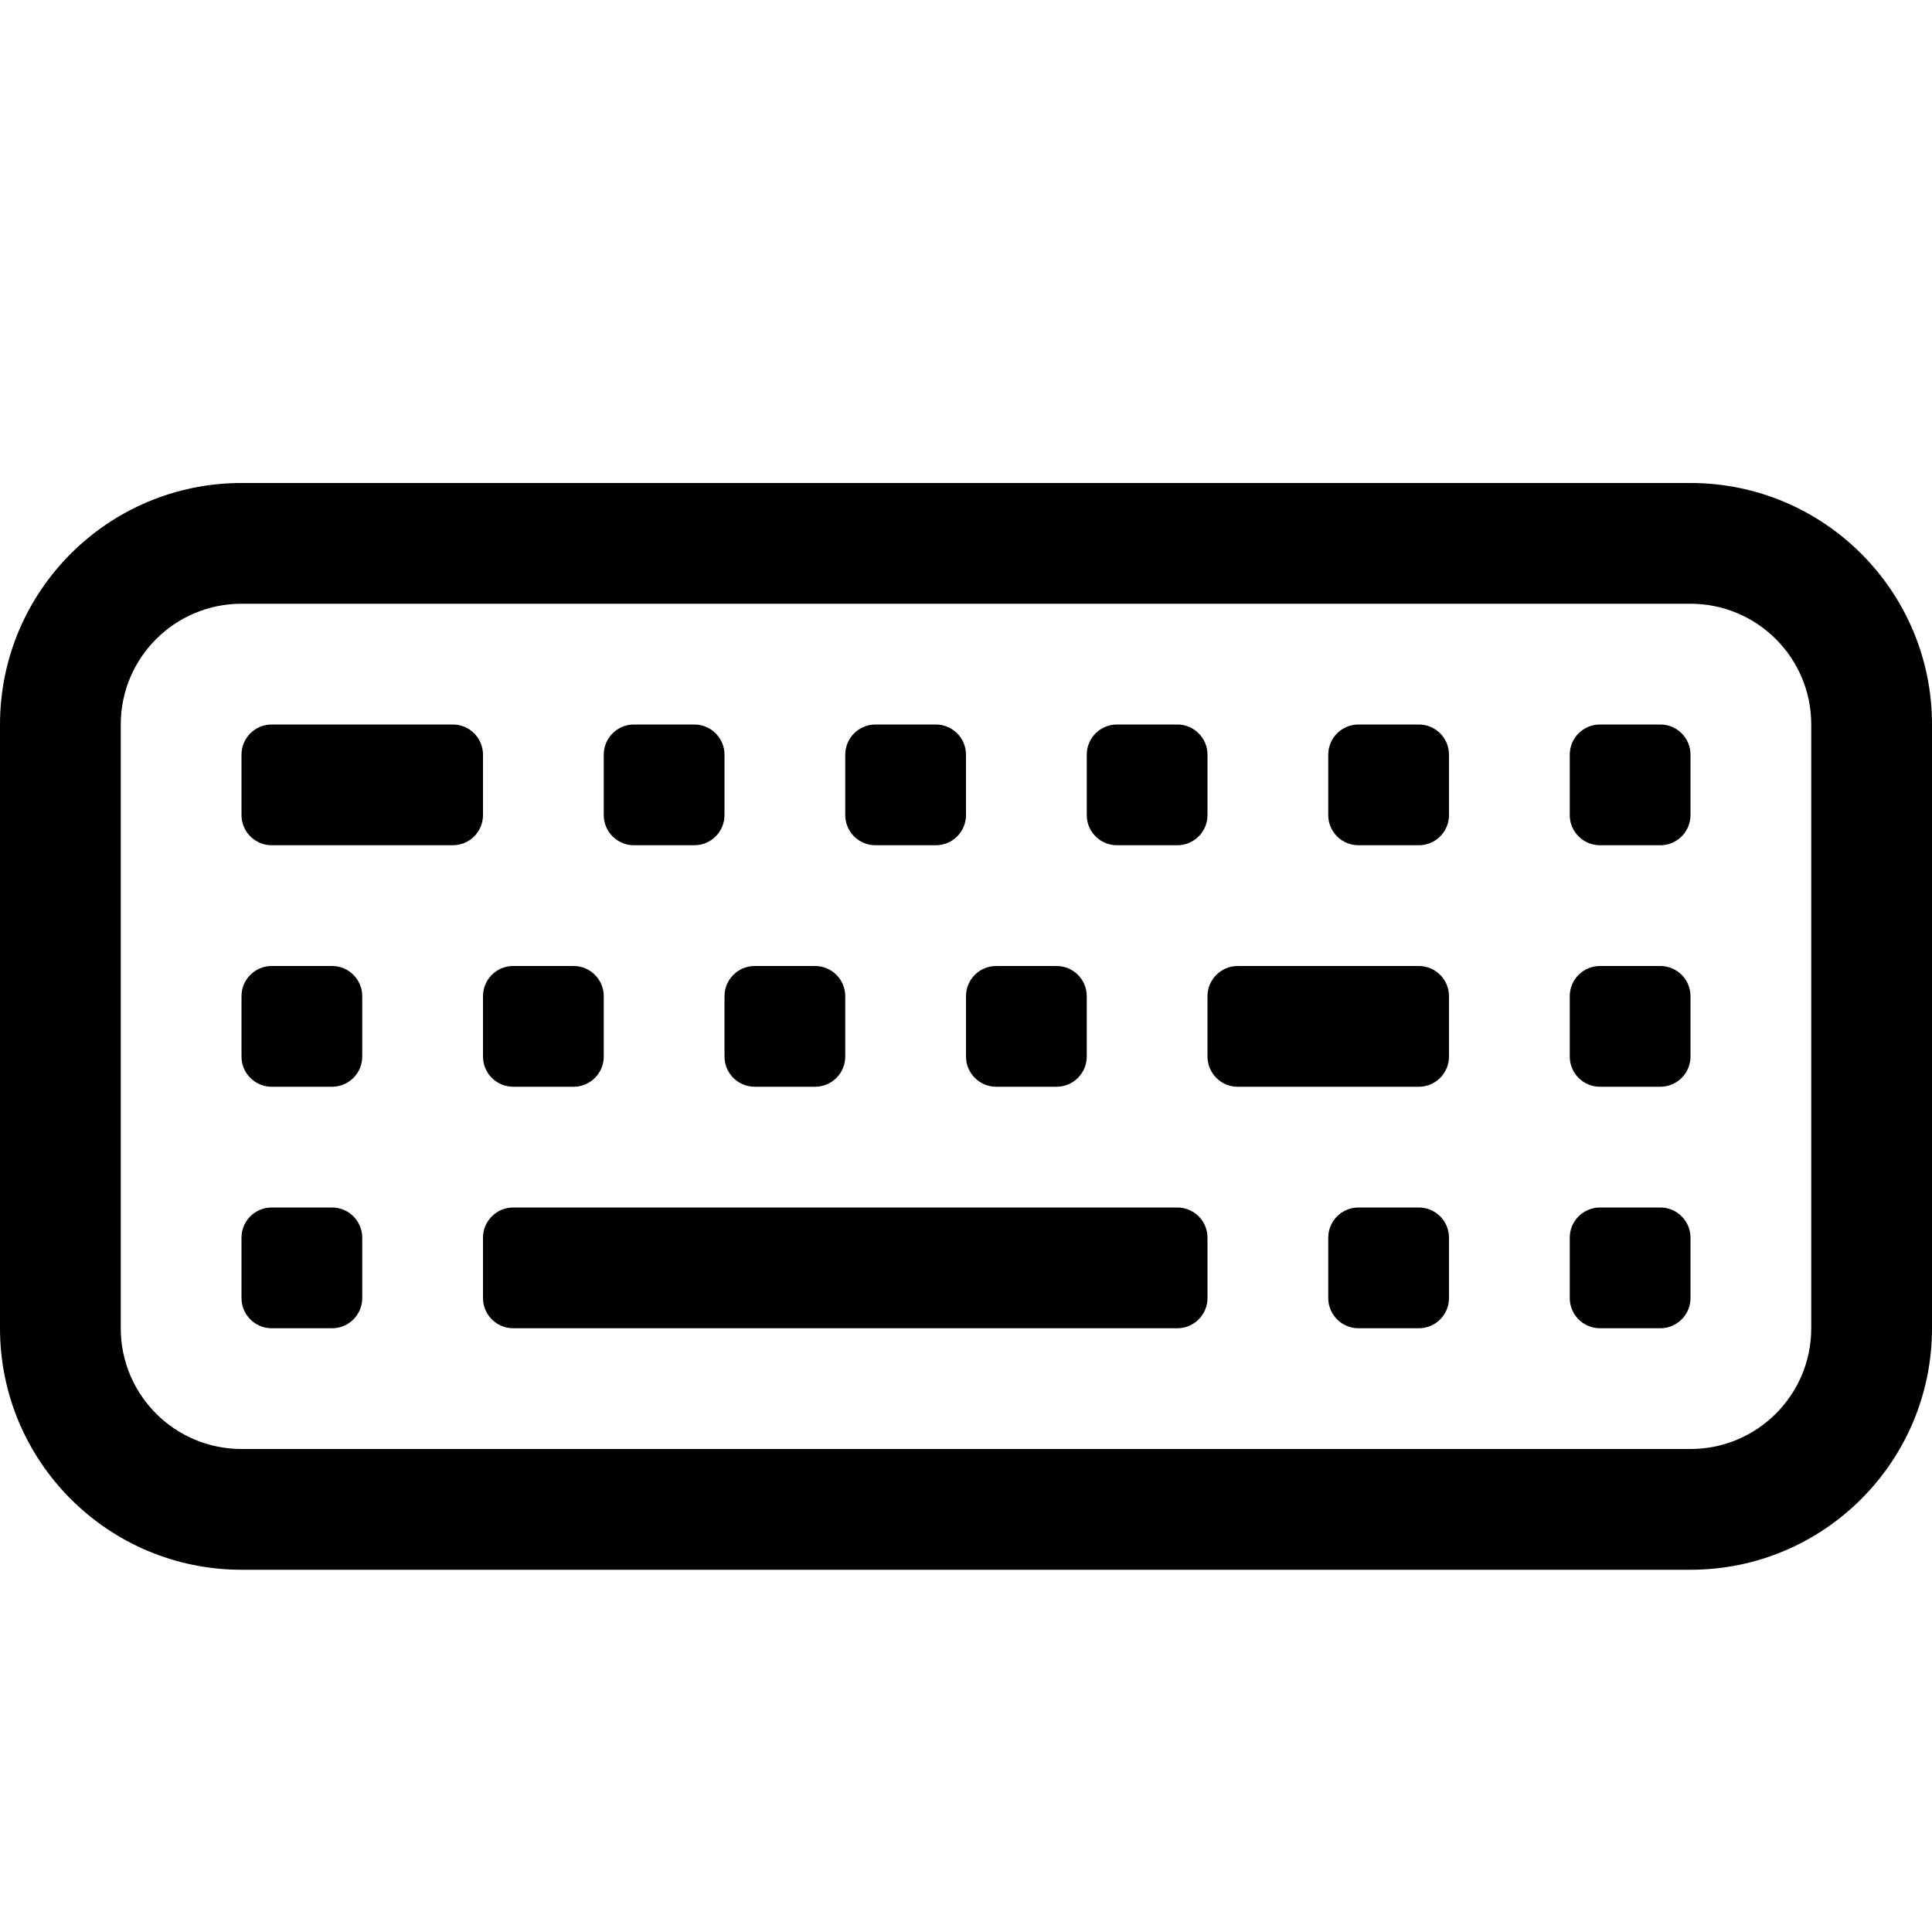
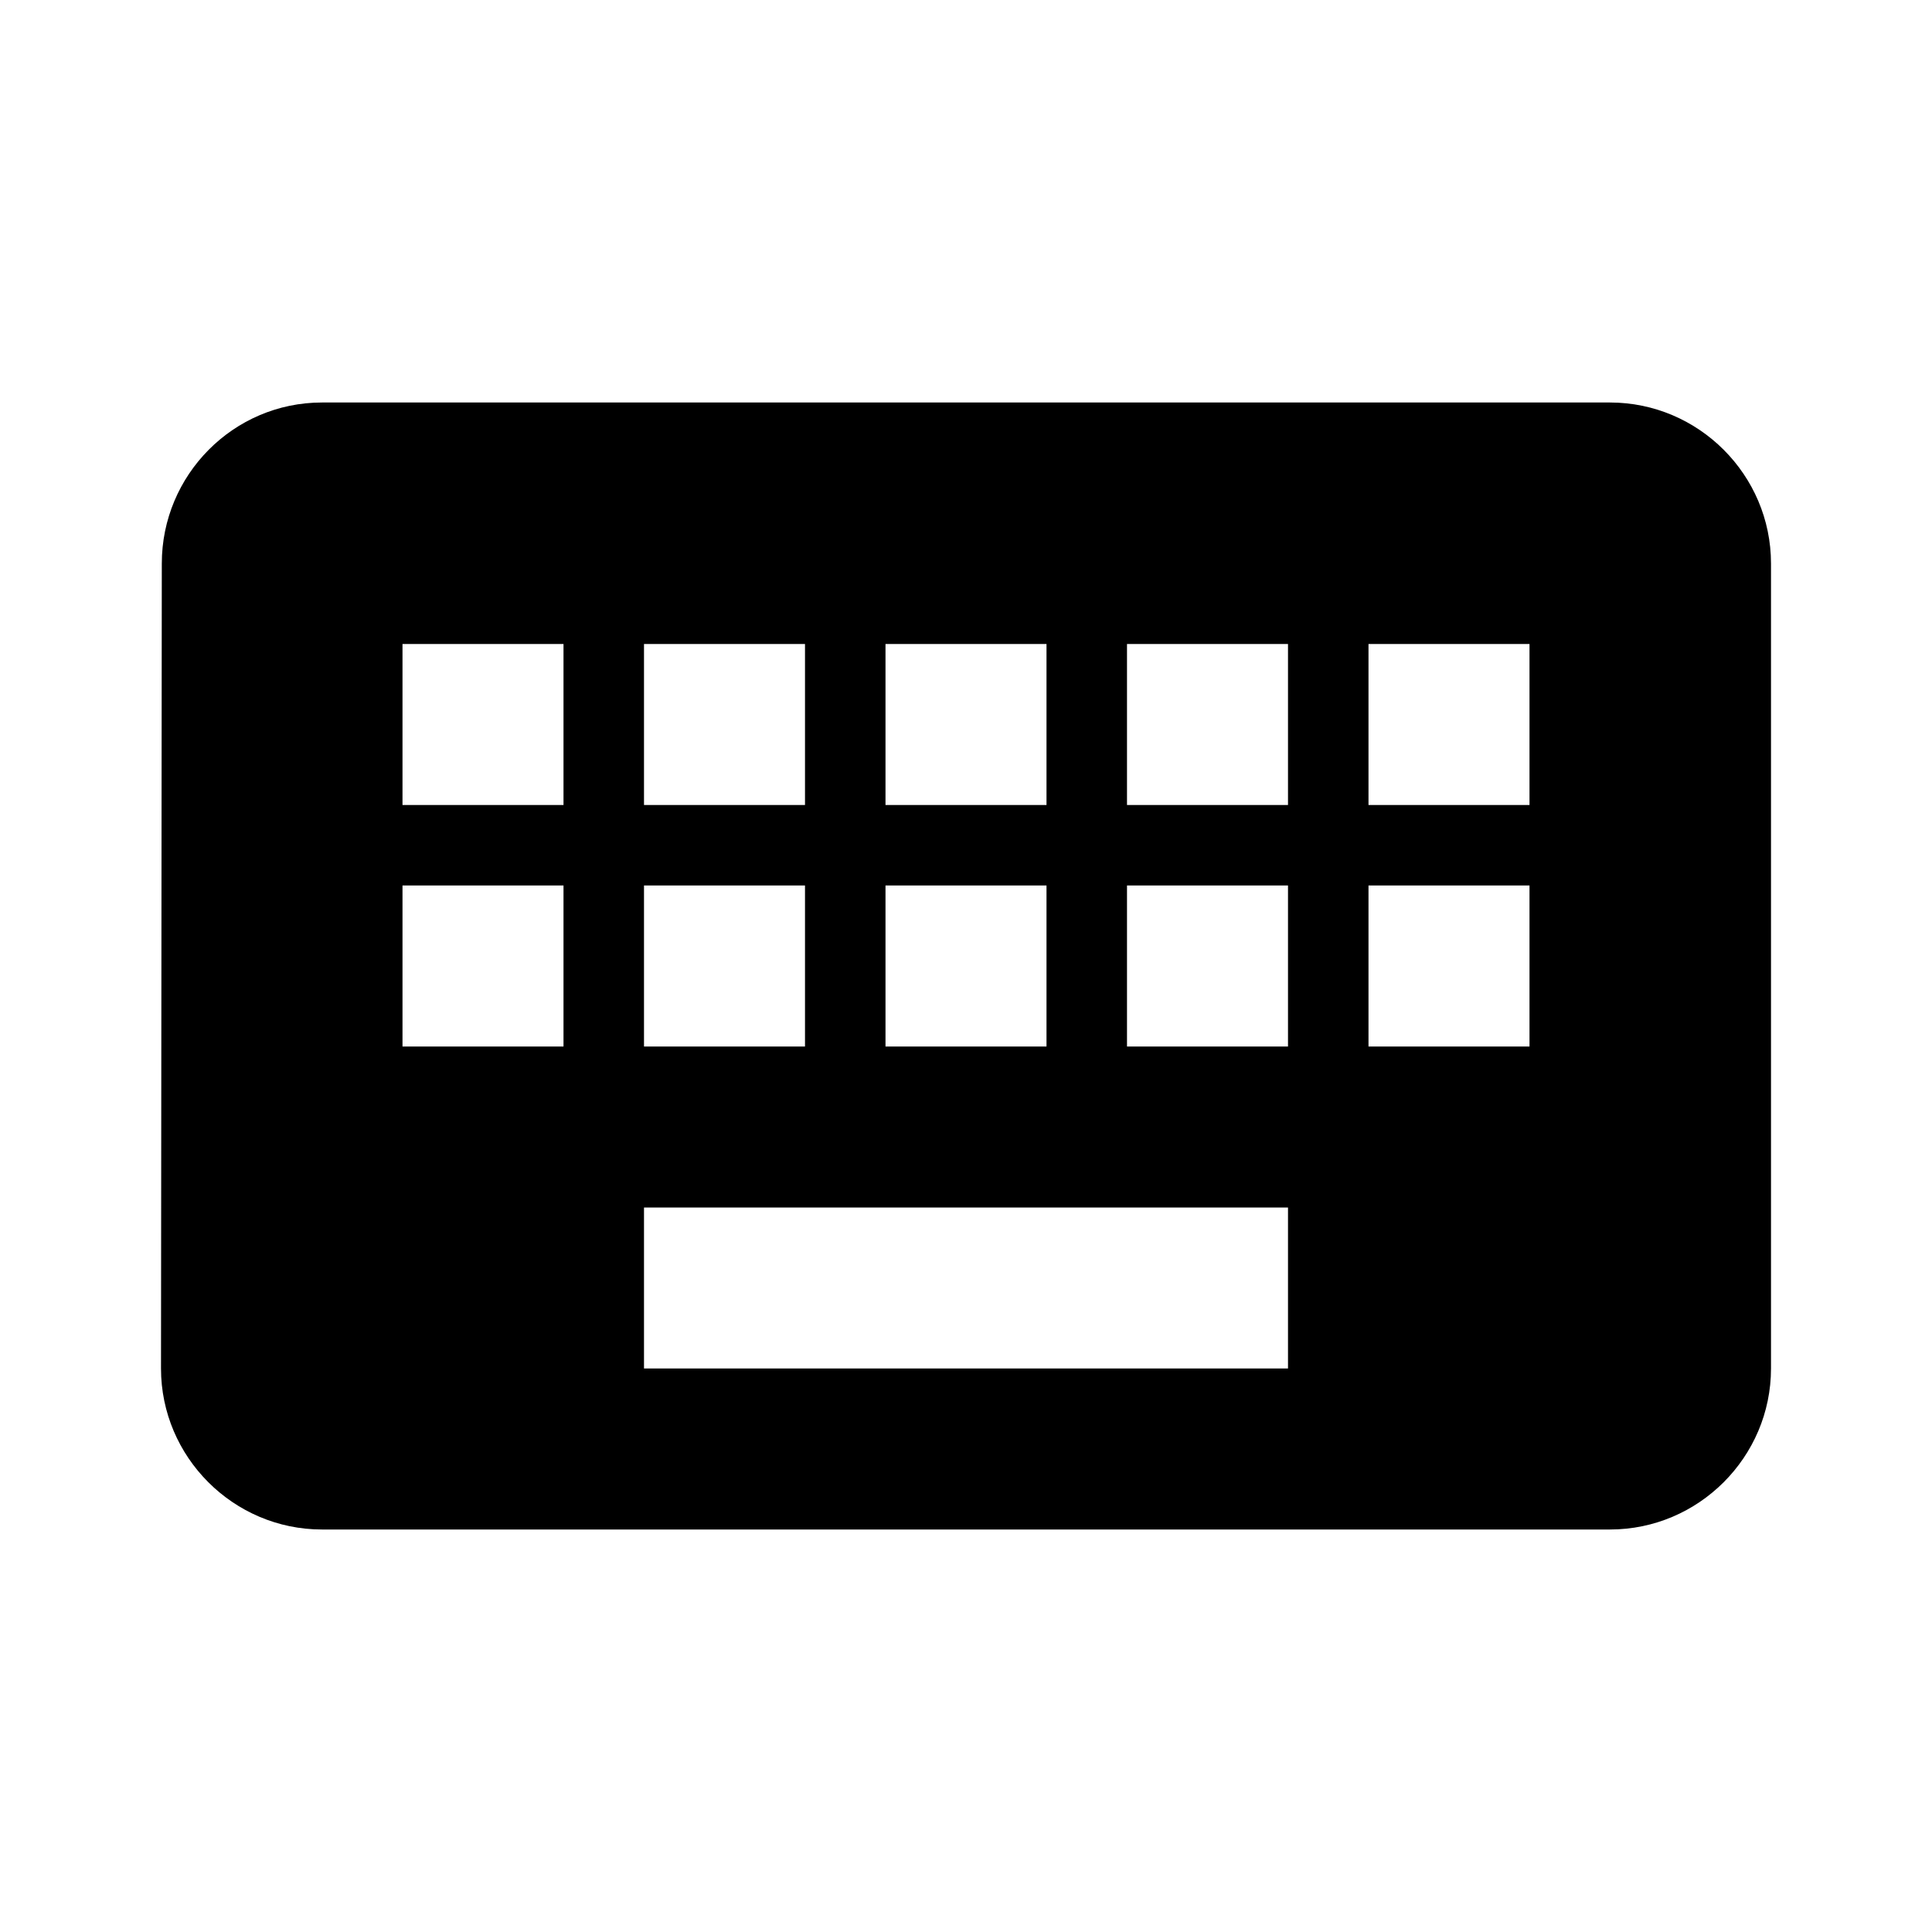
- <svg xmlns="http://www.w3.org/2000/svg" width="32" height="32" viewBox="0 0 16 16">
-   <g fill="currentColor">
-     <path d="M14 5a1 1 0 0 1 1 1v5a1 1 0 0 1-1 1H2a1 1 0 0 1-1-1V6a1 1 0 0 1 1-1zM2 4a2 2 0 0 0-2 2v5a2 2 0 0 0 2 2h12a2 2 0 0 0 2-2V6a2 2 0 0 0-2-2z" />
-     <path d="M13 10.25a.25.25 0 0 1 .25-.25h.5a.25.25 0 0 1 .25.25v.5a.25.25 0 0 1-.25.25h-.5a.25.25 0 0 1-.25-.25zm0-2a.25.25 0 0 1 .25-.25h.5a.25.25 0 0 1 .25.25v.5a.25.25 0 0 1-.25.25h-.5a.25.25 0 0 1-.25-.25zm-5 0A.25.25 0 0 1 8.25 8h.5a.25.25 0 0 1 .25.25v.5a.25.25 0 0 1-.25.25h-.5A.25.25 0 0 1 8 8.75zm2 0a.25.25 0 0 1 .25-.25h1.5a.25.25 0 0 1 .25.25v.5a.25.25 0 0 1-.25.25h-1.5a.25.25 0 0 1-.25-.25zm1 2a.25.25 0 0 1 .25-.25h.5a.25.25 0 0 1 .25.25v.5a.25.25 0 0 1-.25.25h-.5a.25.25 0 0 1-.25-.25zm-5-2A.25.25 0 0 1 6.25 8h.5a.25.25 0 0 1 .25.25v.5a.25.25 0 0 1-.25.25h-.5A.25.25 0 0 1 6 8.75zm-2 0A.25.25 0 0 1 4.25 8h.5a.25.25 0 0 1 .25.25v.5a.25.25 0 0 1-.25.25h-.5A.25.25 0 0 1 4 8.75zm-2 0A.25.25 0 0 1 2.25 8h.5a.25.25 0 0 1 .25.25v.5a.25.25 0 0 1-.25.25h-.5A.25.25 0 0 1 2 8.75zm11-2a.25.25 0 0 1 .25-.25h.5a.25.25 0 0 1 .25.25v.5a.25.25 0 0 1-.25.25h-.5a.25.25 0 0 1-.25-.25zm-2 0a.25.25 0 0 1 .25-.25h.5a.25.25 0 0 1 .25.25v.5a.25.25 0 0 1-.25.25h-.5a.25.25 0 0 1-.25-.25zm-2 0A.25.25 0 0 1 9.25 6h.5a.25.25 0 0 1 .25.25v.5a.25.25 0 0 1-.25.25h-.5A.25.25 0 0 1 9 6.75zm-2 0A.25.25 0 0 1 7.25 6h.5a.25.25 0 0 1 .25.25v.5a.25.25 0 0 1-.25.25h-.5A.25.25 0 0 1 7 6.75zm-2 0A.25.25 0 0 1 5.25 6h.5a.25.25 0 0 1 .25.25v.5a.25.25 0 0 1-.25.25h-.5A.25.25 0 0 1 5 6.75zm-3 0A.25.25 0 0 1 2.25 6h1.5a.25.25 0 0 1 .25.25v.5a.25.25 0 0 1-.25.25h-1.5A.25.25 0 0 1 2 6.75zm0 4a.25.25 0 0 1 .25-.25h.5a.25.25 0 0 1 .25.25v.5a.25.25 0 0 1-.25.25h-.5a.25.25 0 0 1-.25-.25zm2 0a.25.25 0 0 1 .25-.25h5.5a.25.25 0 0 1 .25.25v.5a.25.25 0 0 1-.25.25h-5.5a.25.25 0 0 1-.25-.25z" />
-   </g>
+ <svg xmlns="http://www.w3.org/2000/svg" width="32" height="32" viewBox="0 0 24 24">
+   <path fill="currentColor" d="M20 5H4c-1.1 0-1.99.9-1.99 2L2 17c0 1.1.9 2 2 2h16c1.1 0 2-.9 2-2V7c0-1.1-.9-2-2-2m-9 3h2v2h-2zm0 3h2v2h-2zM8 8h2v2H8zm0 3h2v2H8zm-1 2H5v-2h2zm0-3H5V8h2zm9 7H8v-2h8zm0-4h-2v-2h2zm0-3h-2V8h2zm3 3h-2v-2h2zm0-3h-2V8h2z" />
</svg>
